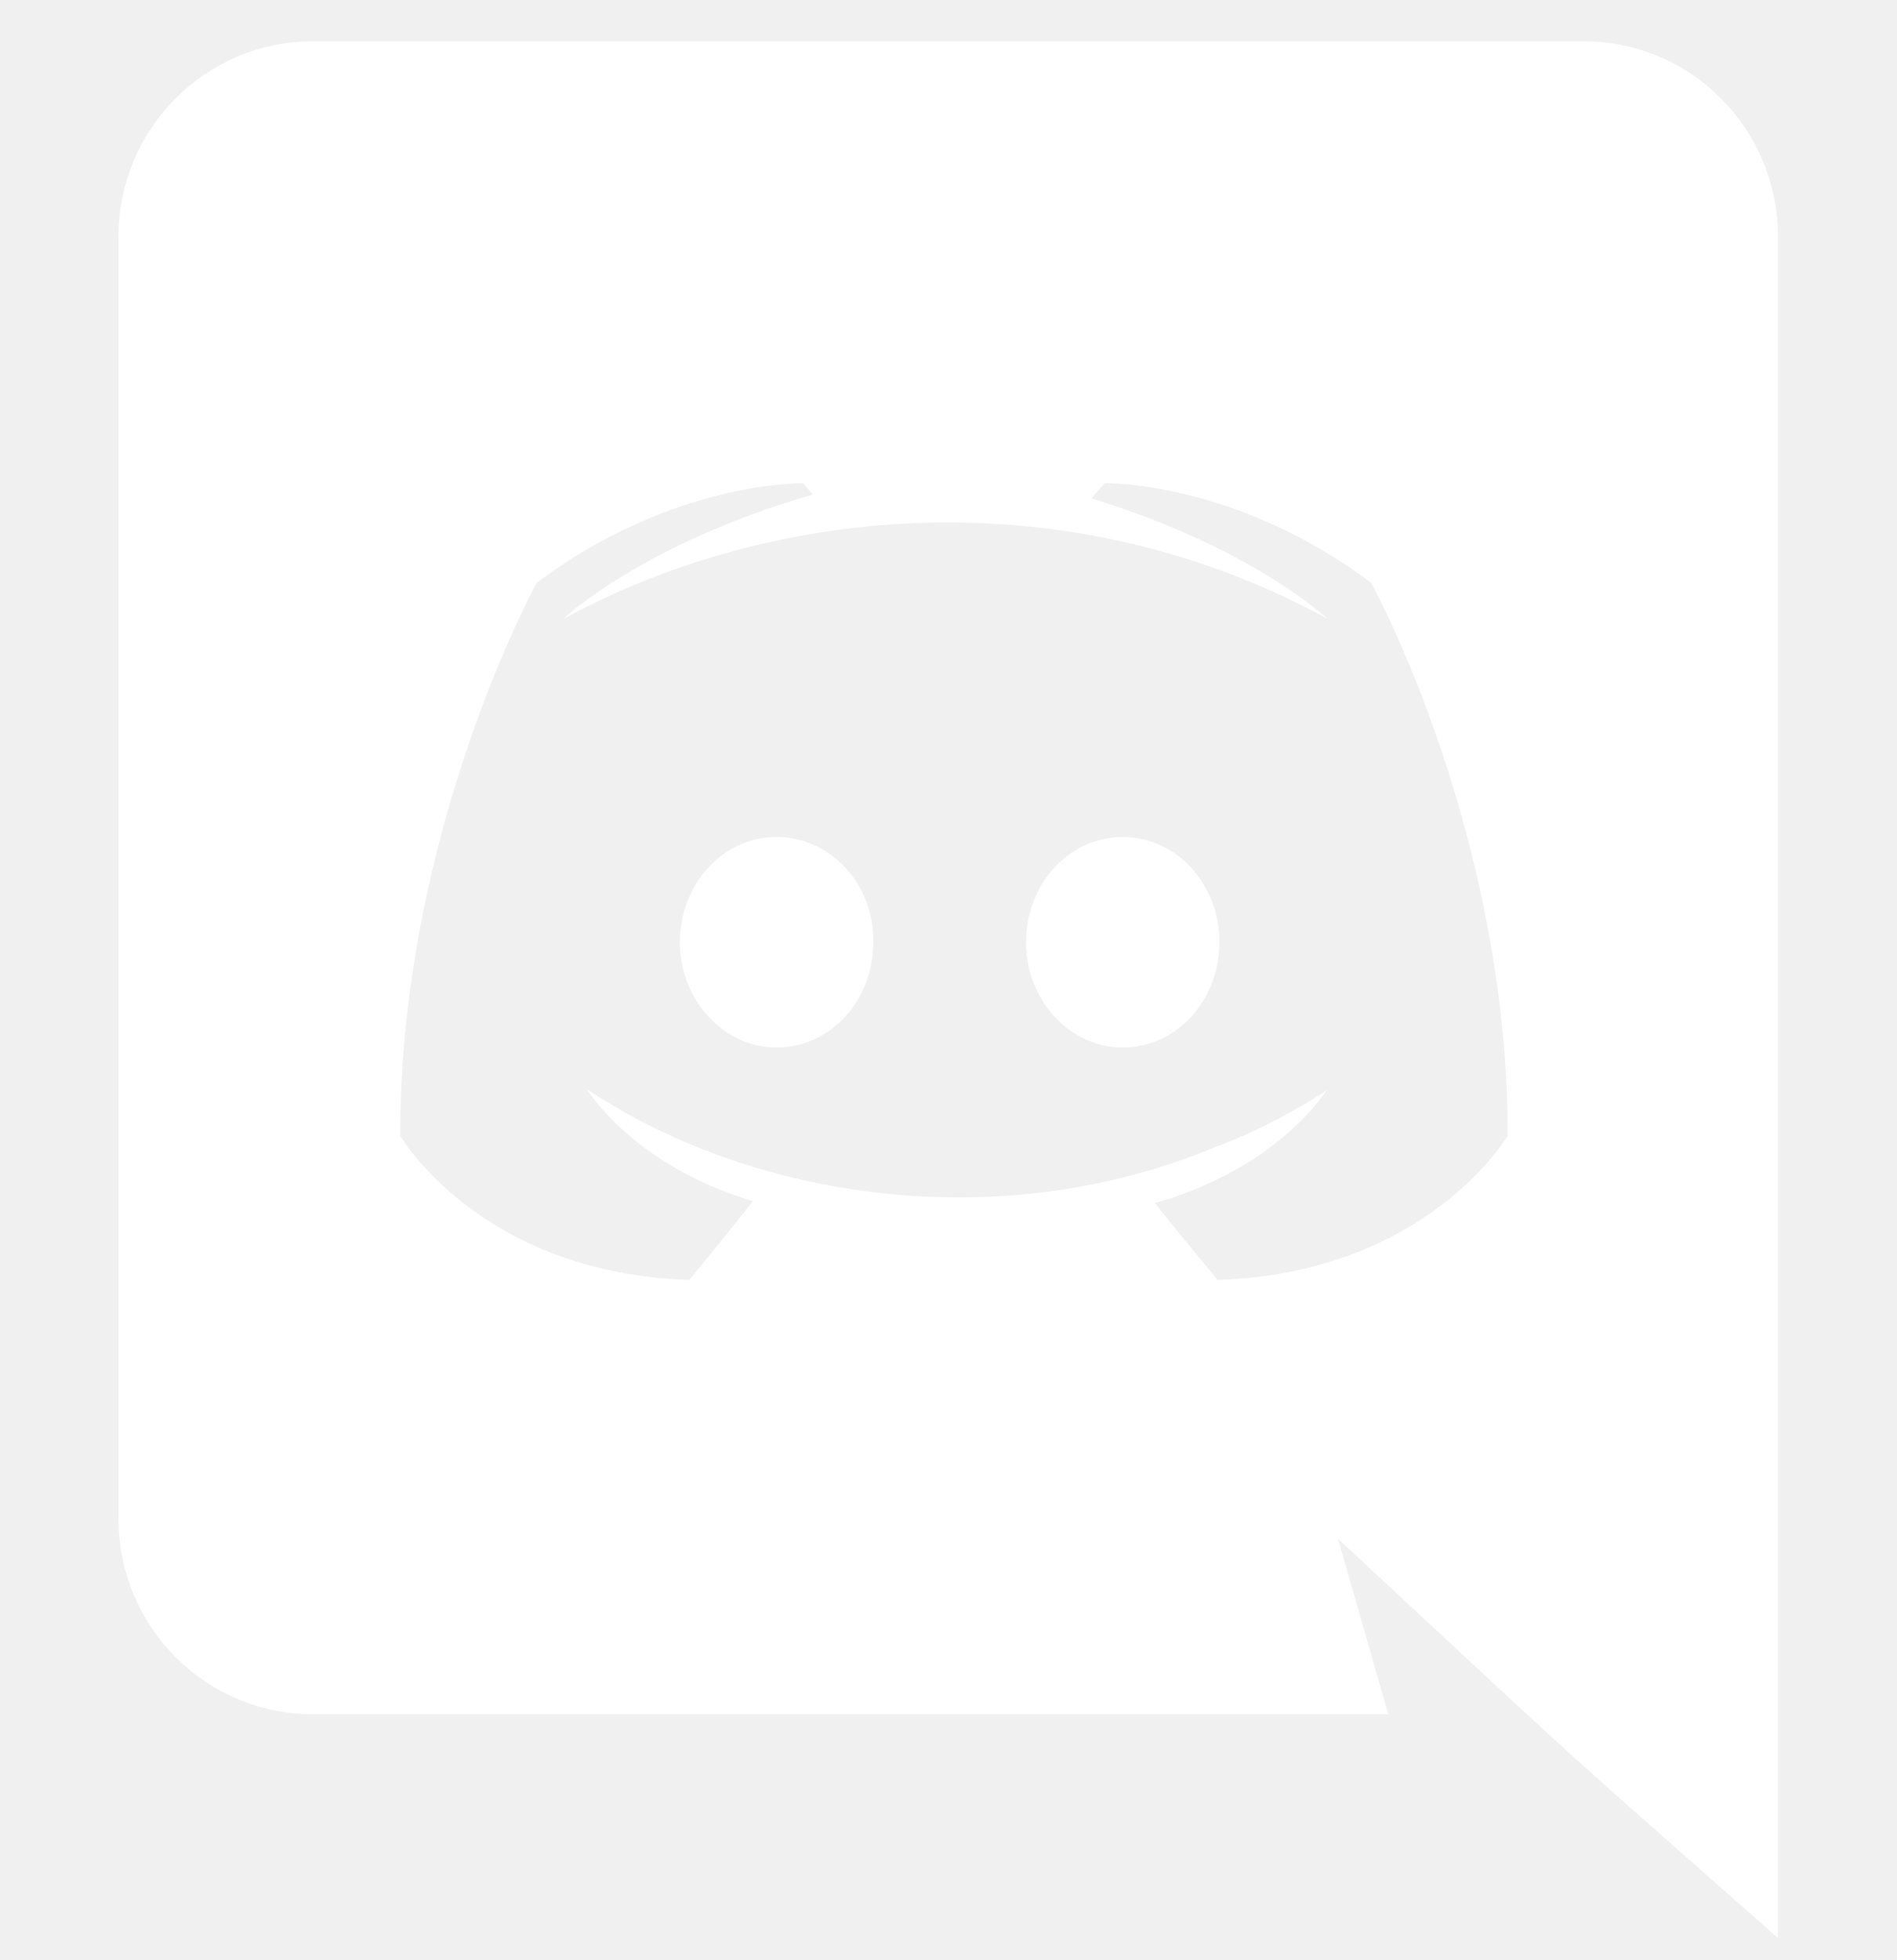
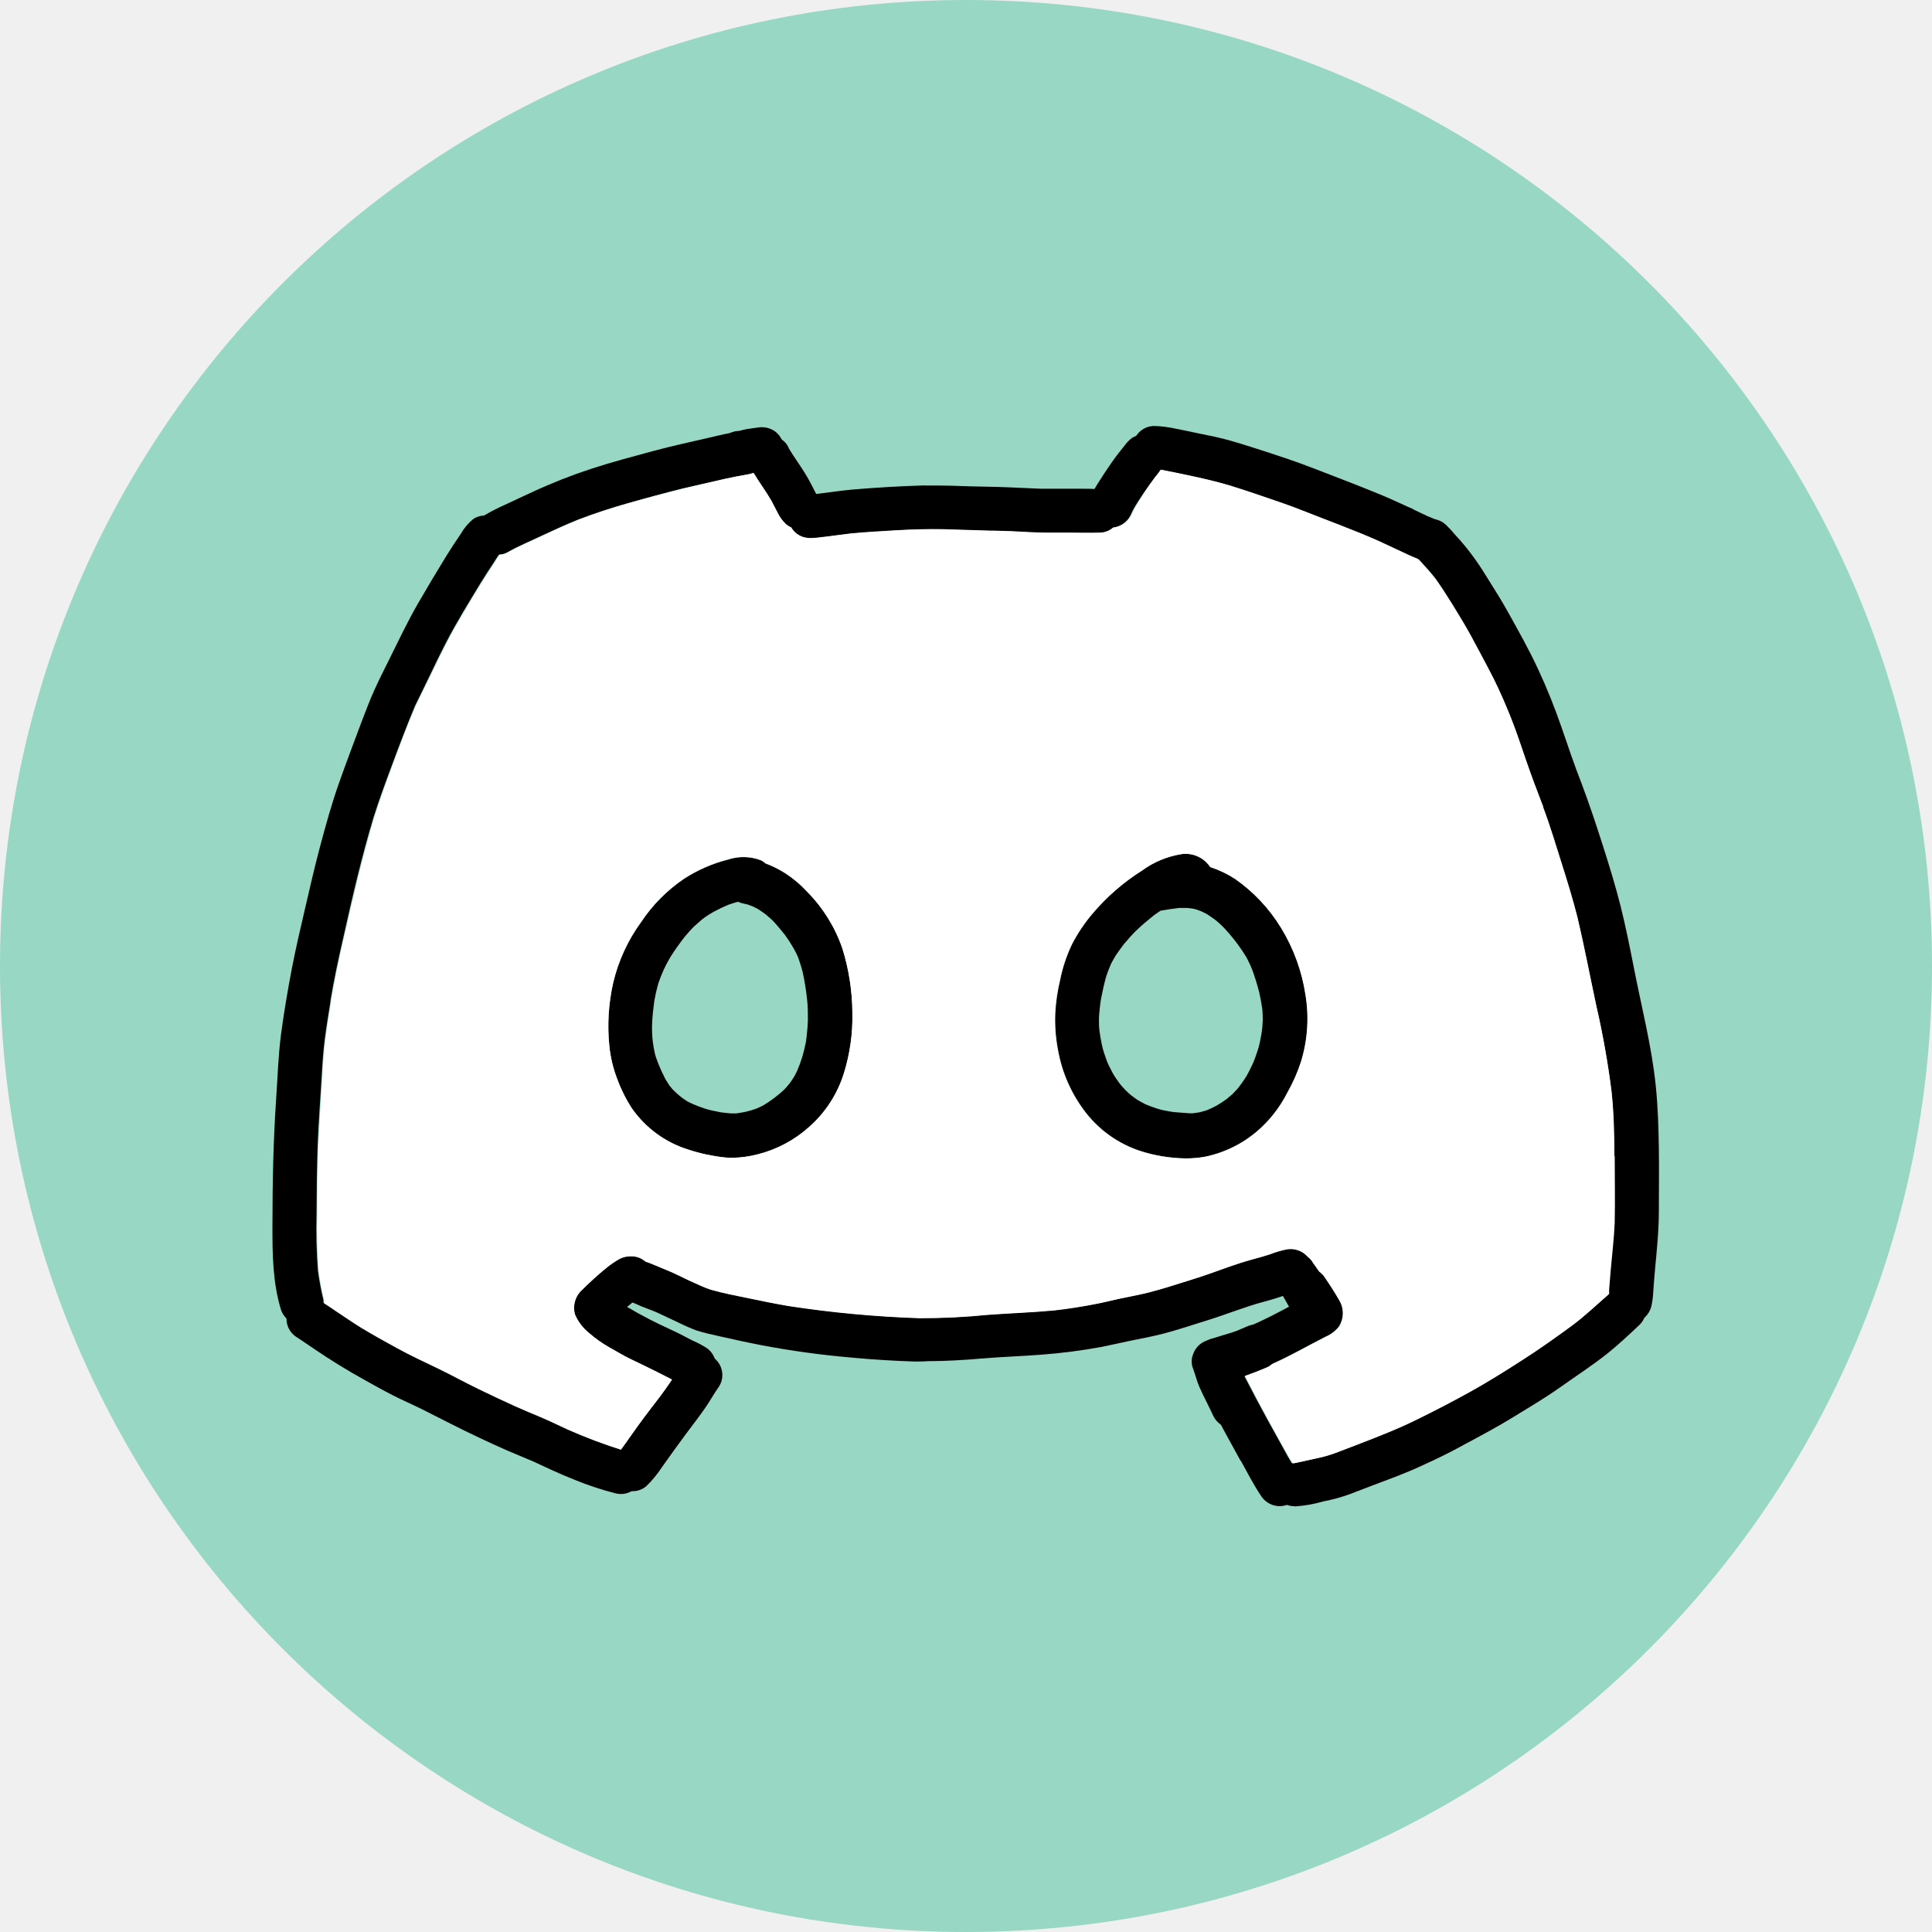
- <svg xmlns="http://www.w3.org/2000/svg" width="30" height="31" viewBox="0 0 30 31" fill="none">
-   <g clip-path="url(#clip0)">
-     <path d="M19.29 14.903C19.29 15.818 18.615 16.568 17.76 16.568C16.92 16.568 16.23 15.818 16.23 14.903C16.23 13.988 16.905 13.238 17.76 13.238C18.615 13.238 19.29 13.988 19.29 14.903ZM12.285 13.238C11.43 13.238 10.755 13.988 10.755 14.903C10.755 15.818 11.445 16.568 12.285 16.568C13.14 16.568 13.815 15.818 13.815 14.903C13.83 13.988 13.14 13.238 12.285 13.238ZM28.125 3.743V30.653C24.346 27.313 25.555 28.419 21.165 24.338L21.96 27.113H4.95C3.255 27.113 1.875 25.733 1.875 24.023V3.743C1.875 2.033 3.255 0.653 4.95 0.653H25.05C26.745 0.653 28.125 2.033 28.125 3.743ZM23.85 17.963C23.85 13.133 21.69 9.218 21.69 9.218C19.53 7.598 17.475 7.643 17.475 7.643L17.265 7.883C19.815 8.663 21 9.788 21 9.788C17.437 7.835 13.251 7.835 9.795 9.353C9.24 9.608 8.91 9.788 8.91 9.788C8.91 9.788 10.155 8.603 12.855 7.823L12.705 7.643C12.705 7.643 10.65 7.598 8.49 9.218C8.49 9.218 6.33 13.133 6.33 17.963C6.33 17.963 7.59 20.138 10.905 20.243C10.905 20.243 11.46 19.568 11.91 18.998C10.005 18.428 9.285 17.228 9.285 17.228C9.506 17.382 9.87 17.582 9.9 17.603C12.432 19.021 16.028 19.485 19.26 18.128C19.785 17.933 20.37 17.648 20.985 17.243C20.985 17.243 20.235 18.473 18.27 19.028C18.72 19.598 19.26 20.243 19.26 20.243C22.575 20.138 23.85 17.963 23.85 17.963Z" fill="white" />
+ <svg xmlns="http://www.w3.org/2000/svg" width="252.58" height="252.58" viewBox="0 0 252.58 252.58">
+   <g id="Layer_2" data-name="Layer 2">
+     <g id="Vector_layer" data-name="Vector layer">
+       <g>
+         <circle cx="126.29" cy="126.29" r="126.29" fill="#98d7c3" />
+         <g>
+           <path d="M94.69,151.31a23.14,23.14,0,0,1-4.64-1,14.1,14.1,0,0,1-7.44-5.42A19.33,19.33,0,0,1,80.67,141a16.48,16.48,0,0,1-1-4.21,25.65,25.65,0,0,1,.51-8.33,22.05,22.05,0,0,1,3.62-7.87,20.68,20.68,0,0,1,5.64-5.7,19.21,19.21,0,0,1,5.8-2.52,6.38,6.38,0,0,1,4.29.13,2.9,2.9,0,0,1,.58.41,2.19,2.19,0,0,1,.33.12,13.82,13.82,0,0,1,2.26,1.17,14.67,14.67,0,0,1,2.85,2.42,19.69,19.69,0,0,1,4.58,7.36,29.45,29.45,0,0,1,1.32,8.49,25,25,0,0,1-1.1,7.83,15.57,15.57,0,0,1-4.49,7,15.83,15.83,0,0,1-6.74,3.6,14.26,14.26,0,0,1-3.38.46A8.94,8.94,0,0,1,94.69,151.31Zm.9-5.75.67,0c.44-.06.88-.13,1.31-.23s1-.27,1.42-.44c.26-.11.52-.24.78-.37.51-.3,1-.63,1.48-1s.74-.59,1.09-.9.53-.56.78-.85.41-.57.61-.87.32-.58.47-.87a18,18,0,0,0,.7-1.9c.18-.63.33-1.26.46-1.9a28,28,0,0,0,.26-2.88c0-.91,0-1.81-.11-2.71a31.91,31.91,0,0,0-.59-3.63c-.15-.55-.31-1.09-.5-1.63s-.44-1-.69-1.44a19,19,0,0,0-1.1-1.7c-.4-.52-.82-1-1.26-1.51s-.83-.81-1.27-1.19c-.28-.21-.57-.41-.86-.6s-.55-.3-.83-.44l-.7-.26-.66-.15a4,4,0,0,1-.58-.2c-.43.12-.86.26-1.29.41-.63.27-1.25.56-1.86.89-.39.22-.78.46-1.15.72s-.91.74-1.35,1.14-.9.94-1.32,1.44a31.73,31.73,0,0,0-1.85,2.62,18.43,18.43,0,0,0-.87,1.64,19.93,19.93,0,0,0-.73,1.86c-.2.72-.37,1.45-.5,2.19-.14,1-.24,1.92-.29,2.89s0,1.65.08,2.47c.07.49.15,1,.25,1.46s.3,1,.48,1.46c.28.68.58,1.34.92,2,.18.3.37.59.56.88l.44.52c.29.28.59.56.9.82s.54.4.82.59.58.31.88.45c.53.23,1.07.43,1.62.61s1.36.34,2.05.47C94.7,145.48,95.14,145.53,95.59,145.56Z" />
+           <path d="M149,150.44a15,15,0,0,1-7-4.94,18.62,18.62,0,0,1-3.68-8.3,20.79,20.79,0,0,1-.34-4.86,24.13,24.13,0,0,1,.63-4.23,19.66,19.66,0,0,1,1.56-4.68,21.59,21.59,0,0,1,2.68-4,28.24,28.24,0,0,1,6.47-5.62,11.9,11.9,0,0,1,5.28-2.17,3.87,3.87,0,0,1,3.65,1.71,13.64,13.64,0,0,1,3.25,1.55,21.39,21.39,0,0,1,6,6.38,23.5,23.5,0,0,1,3.19,8.69,19.07,19.07,0,0,1-.56,8.75,21.61,21.61,0,0,1-1.68,4.15,16.52,16.52,0,0,1-2.78,3.92,15.27,15.27,0,0,1-8,4.43,14.44,14.44,0,0,1-2.54.22A20.33,20.33,0,0,1,149,150.44Zm7-4.9.86-.13.85-.24q.69-.28,1.35-.63c.44-.27.87-.54,1.28-.84l.76-.64c.25-.26.5-.51.74-.78.33-.43.65-.87.95-1.33s.62-1.11.9-1.69.52-1.29.74-1.95.34-1.36.47-2.05.15-1.27.19-1.91q0-.69-.06-1.38c-.1-.76-.24-1.51-.41-2.25-.26-1-.54-1.92-.88-2.86a15.2,15.2,0,0,0-.67-1.48,1.62,1.62,0,0,0,.1.18l-.12-.21-.06-.11h0l0,.06,0-.09c-.35-.57-.71-1.12-1.11-1.67a27,27,0,0,0-1.81-2.19,13.05,13.05,0,0,0-1-.94c-.35-.27-.71-.53-1.08-.77s-.61-.34-.92-.49l-.6-.23a6.42,6.42,0,0,0-.63-.15l-.67-.07-1,0c-.82.09-1.64.22-2.45.36l-.82.57c-.75.59-1.47,1.2-2.17,1.85s-1.25,1.32-1.84,2c-.37.49-.73,1-1.07,1.5-.19.34-.38.69-.56,1-.23.53-.44,1.08-.63,1.63-.28,1-.5,2-.69,3a23.76,23.76,0,0,0-.27,2.54c0,.55,0,1.09.07,1.64s.2,1.25.33,1.87.37,1.31.6,1.95.46,1,.73,1.54.55.9.86,1.34.56.69.86,1a9.87,9.87,0,0,0,.75.7l.84.61c.34.2.69.38,1,.55.52.22,1.05.42,1.59.59s1,.26,1.57.36,1.09.13,1.64.17S155.52,145.57,156,145.54Z" />
+           <path d="M105.65,70.32a2.7,2.7,0,0,1-1.49-.51,2.83,2.83,0,0,1,1.15-5.1,2.43,2.43,0,0,1,.6,0c.3,0,.6-.07.89-.1l-.39,0c1.65-.17,3.28-.45,4.94-.6s3.15-.24,4.72-.34,3-.15,4.56-.2c1.67,0,3.32,0,5,.07s3.23.07,4.84.12c1.84.05,3.67.16,5.51.23,1.41,0,2.82,0,4.24,0h.68c1,0,2,0,3,.09a2.85,2.85,0,0,1-.19,5.69c-1.37,0-2.75,0-4.12,0-1,0-1.93,0-2.9,0-1.5,0-3-.12-4.51-.19l-2.42-.07h-.37l-6.19-.19c-2,0-4.06,0-6.08.14s-4,.23-6,.42c-1.25.14-2.49.34-3.73.48a14.36,14.36,0,0,1-1.46.12Z" />
+           <path d="M144.22,68.86a2.85,2.85,0,0,1-1.59-1.46,3,3,0,0,1-.09-2.22,9,9,0,0,1,1-2c.59-.94,1.21-1.89,1.86-2.81.53-.76,1.12-1.49,1.7-2.22a4.27,4.27,0,0,1,.9-.9,2.89,2.89,0,0,1,3.45.3A2.86,2.86,0,0,1,152,61a9.93,9.93,0,0,1-1,1.39,46,46,0,0,0-2.64,3.85,9.51,9.51,0,0,0-.46.9l0,0a3,3,0,0,1-2.69,1.86A2.68,2.68,0,0,1,144.22,68.86Z" />
+           <path d="M102.64,68.48a5.1,5.1,0,0,1-1.11-1.56l-.77-1.48c-.74-1.28-1.62-2.45-2.38-3.72a3.39,3.39,0,0,1-.61-2.23,2.82,2.82,0,0,1,5-1.5l-.07-.1a2.7,2.7,0,0,1,.33.5l.06.11,0,0,0,.06c.67,1.13,1.46,2.19,2.15,3.31.54.87,1,1.8,1.46,2.7.12.22.26.42.37.65a2.84,2.84,0,0,1-.74,3.38,2.71,2.71,0,0,1-1.78.66A3.07,3.07,0,0,1,102.64,68.48Z" />
+           <path d="M62.43,70.87a2.87,2.87,0,0,1,.74-3.36,2.9,2.9,0,0,1,.34-.25l0,0A27.08,27.08,0,0,1,66,66c1.22-.56,2.43-1.15,3.65-1.7a69.88,69.88,0,0,1,7.61-3c2.65-.87,5.36-1.58,8-2.3s5.2-1.25,7.79-1.86c1.25-.3,2.5-.58,3.76-.76A2.83,2.83,0,1,1,97.82,62c-1.06.18-2.11.39-3.17.62l-5.36,1.23q-3.6.9-7.17,1.92c-2.23.63-4.44,1.35-6.6,2.18-1.66.67-3.29,1.42-4.91,2.18-1.39.65-2.81,1.23-4.15,2a2.77,2.77,0,0,1-1,.37,3,3,0,0,1-.42,0A2.85,2.85,0,0,1,62.43,70.87Z" />
+           <path d="M186.17,73.4c-.71-.31-1.43-.57-2.13-.91L180,70.62l.33.16c-3.29-1.48-6.68-2.69-10-4-1.62-.65-3.29-1.2-4.94-1.77s-3.21-1.08-4.83-1.58l.24.07c-1.77-.52-3.55-.93-5.35-1.31-1.32-.28-2.65-.57-4-.81l-.48-.05a2.82,2.82,0,0,1-.11-5.64,14.42,14.42,0,0,1,2.53.29c1,.19,2,.41,3.06.63,1.21.25,2.43.48,3.63.79,1.41.37,2.81.81,4.2,1.26,2.52.81,5.05,1.63,7.51,2.59,2.78,1.08,5.56,2.13,8.31,3.26q1.36.55,2.7,1.17l-.33-.15,1.6.73-.33-.15,1.08.48-.07,0,2.11,1-.33-.15a19.29,19.29,0,0,1,2,.9,2.87,2.87,0,0,1,1.32,3.5,3,3,0,0,1-2.68,1.87A2.35,2.35,0,0,1,186.17,73.4Z" />
+           <path d="M93.81,58.88a2.88,2.88,0,0,1,2.7-2.54h.09c.35-.09.71-.19,1.07-.25s1-.15,1.49-.21a3,3,0,0,1,2.11.48,2.87,2.87,0,0,1,1.16,1.83,2.83,2.83,0,0,1-2.31,3.26,19.51,19.51,0,0,0-2,.31,7.19,7.19,0,0,1-1.3.29h-.2A2.92,2.92,0,0,1,93.81,58.88Z" />
+           <path d="M36.73,171.21c-1.09-3.57-1.12-7.34-1.11-11,0-5.56.11-11.12.49-16.67.19-2.77.27-5.56.63-8.32s.87-5.73,1.41-8.57c.51-2.65,1.13-5.28,1.74-7.91s1.21-5.27,1.9-7.87c.77-2.88,1.55-5.75,2.55-8.56.94-2.66,1.95-5.31,2.95-8,.53-1.38,1.05-2.75,1.65-4.09s1.23-2.57,1.86-3.84c1.24-2.5,2.42-5,3.82-7.44,1.21-2.09,2.45-4.18,3.72-6.24.63-1,1.27-2,1.93-2.95a6.78,6.78,0,0,1,1.62-1.91,2.82,2.82,0,0,1,3.43.3,2.86,2.86,0,0,1,.4,3.7l-.15.19c-.38.5-.72,1-1.06,1.57q-.83,1.24-1.62,2.52h0l-.19.3.08-.12c-1.55,2.55-3.13,5.11-4.5,7.76-.73,1.41-1.42,2.84-2.1,4.27S54.87,91,54.26,92.27c-1,2.4-1.95,4.87-2.86,7.32s-1.78,4.78-2.55,7.21c-1.58,5.23-2.81,10.57-4,15.9-.62,2.69-1.19,5.39-1.65,8.11a.68.68,0,0,1,0,.14c-.26,1.59-.52,3.19-.73,4.8s-.32,3.23-.41,4.86c-.18,3.08-.42,6.17-.54,9.25v-.07c-.09,3-.13,6-.14,9a71.29,71.29,0,0,0,.18,7.31,37,37,0,0,0,.7,3.78,2.83,2.83,0,0,1-1.94,3.18,2.62,2.62,0,0,1-.83.13A2.87,2.87,0,0,1,36.73,171.21Z" />
+           <path d="M210.28,170.69a11.34,11.34,0,0,1,0-2.1c.07-.81.13-1.63.2-2.45.19-2.2.46-4.38.54-6.58,0,.09,0,.19,0,.28.07-2.89,0-5.79,0-8.68s-.07-5.69-.34-8.52a112.92,112.92,0,0,0-2-11.24c-.82-3.83-1.55-7.68-2.45-11.49-.61-2.41-1.34-4.78-2.09-7.14s-1.51-4.93-2.43-7.34l0,.06,0-.1c0-.08-.07-.17-.1-.26a.61.61,0,0,0,.05.12q-1.17-3-2.21-6c-.62-1.8-1.22-3.6-1.91-5.37s-1.46-3.53-2.31-5.24c-1-2-2.09-4-3.17-6l.18.33c-.75-1.35-1.56-2.66-2.37-4-.7-1.11-1.4-2.22-2.16-3.29-.59-.78-1.25-1.5-1.91-2.22a11.86,11.86,0,0,1-1.09-1.26,2.83,2.83,0,0,1,4.3-3.61,14.81,14.81,0,0,1,1.26,1.36,30.78,30.78,0,0,1,2.52,3.08c.73,1,1.4,2.11,2.07,3.18.78,1.24,1.55,2.48,2.26,3.76,1.39,2.49,2.8,5,4,7.59,1.13,2.43,2.12,4.92,3,7.45s1.69,5,2.65,7.42c1,2.67,1.91,5.39,2.78,8.12s1.67,5.32,2.34,8,1.19,5.32,1.72,8c1,5.15,2.33,10.22,2.86,15.45.28,2.73.36,5.47.4,8.21s0,5.4,0,8.09c0,2.52-.25,5-.49,7.53-.1,1-.16,2-.24,3a10.62,10.62,0,0,1-.25,1.94,2.94,2.94,0,0,1-2.72,2.23h-.09A2.92,2.92,0,0,1,210.28,170.69Z" />
+           <path d="M169.2,196.91a2.81,2.81,0,0,1,0-5.62c.36-.06.72-.15,1.08-.23l2.61-.58a17.71,17.71,0,0,0,2.1-.68l2.79-1.08c2.58-1,5.15-2,7.63-3.24,2.29-1.13,4.54-2.33,6.79-3.55s4.61-2.72,6.85-4.17,4.37-2.95,6.49-4.51c1.76-1.31,3.32-2.83,5-4.26a2.84,2.84,0,0,1,3.92,4.09l-.14.14,0,0c-1.3,1.23-2.63,2.47-4,3.59-2,1.61-4.16,3-6.27,4.5s-4.1,2.65-6.17,3.93-4.36,2.49-6.57,3.68c-1.8,1-3.66,1.9-5.53,2.74-2.14,1-4.34,1.78-6.53,2.61l-2.87,1.1a23.47,23.47,0,0,1-3.38.92,17.66,17.66,0,0,1-3.67.65Z" />
+           <path d="M164.89,195.61c-1-1.5-1.82-3.09-2.69-4.67l0,.06c-1.26-2.29-2.52-4.57-3.73-6.89-.11-.23-.23-.46-.35-.69a1.25,1.25,0,0,0,.3-1.18,1.86,1.86,0,0,0-.19-.46l-.46-.65a1,1,0,0,0-.06-.22c-.05-.12-.1-.24-.16-.36l-.06-.27a19.48,19.48,0,0,1-.29-2.15l.09-.29c.1-.32.19-.64.31-1h0l.11-.1.07-.06.32-.17c.27-.15.54-.29.79-.45a3,3,0,0,1,1.06.16,3.39,3.39,0,0,1,1.84,2l1.12,2.12c.9,1.74,1.81,3.48,2.76,5.2s1.8,3.24,2.69,4.87c.41.72.87,1.41,1.3,2.11a2.89,2.89,0,0,1-.87,3.94,2.77,2.77,0,0,1-1.51.45A2.93,2.93,0,0,1,164.89,195.61Z" />
+           <path d="M158.05,181.75l0,.06Z" />
+           <path d="M157.85,176.69h0l0,0Z" />
+           <path d="M157.81,181.13a1.72,1.72,0,0,0-.07-.21c-.05-.13-.1-.25-.16-.37l-.06-.27a19.48,19.48,0,0,1-.29-2.15l.09-.29c.1-.32.19-.64.31-1v0l.11-.1.07-.06.32-.17a13.08,13.08,0,0,0,1.24-.74,2.75,2.75,0,0,0,.87-.79,1.07,1.07,0,0,0,.15-.41l.82-.3-.1,0,.1,0,.07,0-.06,0a58.27,58.27,0,0,0,6.47-3l1.11-.59c-.13-.21-.26-.42-.38-.64A2.83,2.83,0,0,1,173.2,167c.64,1,1.29,1.91,1.85,2.93a3.25,3.25,0,0,1-.05,3.53,4.46,4.46,0,0,1-1.71,1.29c-2.61,1.32-5.12,2.82-7.84,3.92-1.58.65-3.16,1.28-4.79,1.8-.78.25-1.58.46-2.38.65l-.42.07A.41.41,0,0,1,157.81,181.13Z" />
+           <path d="M157.84,176.69h0Z" />
+           <path d="M119.58,178c-2.76-.09-5.54-.26-8.29-.52a116.41,116.41,0,0,1-11.77-1.62c-1.81-.35-3.61-.75-5.4-1.15-1-.22-2.06-.45-3.05-.77a23.46,23.46,0,0,1-2.31-1l.2.09c-1-.46-2-.94-3-1.41-.72-.32-1.46-.57-2.19-.87-.46-.2-.91-.42-1.38-.58a2.83,2.83,0,0,1-1.65-3.63,2.87,2.87,0,0,1,3.63-1.65c.92.31,1.81.74,2.71,1.09s2,.92,3,1.38l1.78.81c.36.15.72.29,1.09.41,1.64.47,3.32.78,5,1.13s3.42.73,5.15,1a144.45,144.45,0,0,0,17.13,1.59,84.44,84.44,0,0,0,8.85-.43c2.9-.22,5.81-.31,8.7-.58,1.95-.21,3.89-.53,5.81-.91,1.19-.24,2.36-.55,3.55-.78,1-.21,2.07-.42,3.09-.67,2.07-.53,4.09-1.22,6.14-1.85s3.86-1.35,5.81-2c1.27-.41,2.57-.71,3.83-1.12a12.93,12.93,0,0,1,2.25-.68,2.88,2.88,0,0,1,1.35,5.58l-.39.09c-.88.23-1.73.58-2.61.84-1,.31-2.08.56-3.11.9-1.21.41-2.42.82-3.63,1.25s-2.54.82-3.81,1.23-2.66.84-4,1.19-2.77.62-4.17.9-2.66.59-4,.85a73.52,73.52,0,0,1-7.83,1c-2.59.2-5.19.28-7.77.5-2.33.2-4.65.34-7,.34C120.73,178,120.15,178,119.58,178Z" />
+           <path d="M89.77,181.27c-.94-.39-1.84-.85-2.73-1.32-1.57-.81-3.16-1.57-4.75-2.33-.9-.43-1.75-1-2.61-1.45A15.57,15.57,0,0,1,77,174.26a6.25,6.25,0,0,1-1.82-2.41,3.15,3.15,0,0,1,.92-3.23,39.89,39.89,0,0,1,3.05-2.77,12,12,0,0,1,1.87-1.3,3.17,3.17,0,0,1,1.36-.33,2.83,2.83,0,0,1,1.16.18,2.83,2.83,0,0,1-.14,5.34h0l-.17.12c-.43.33-.85.67-1.25,1a57.85,57.85,0,0,0,5.79,3l-.34-.15c1.06.47,2.08,1,3.11,1.55a12.66,12.66,0,0,1,1.89,1,2.87,2.87,0,0,1,.86,3.63,2.91,2.91,0,0,1-2.53,1.52A2.49,2.49,0,0,1,89.77,181.27Z" />
+           <path d="M80.75,194.2a2.84,2.84,0,0,1-.17-4l.34-.39c.59-.74,1.12-1.52,1.66-2.28,1-1.43,2.06-2.84,3.13-4.22.91-1.2,1.79-2.39,2.59-3.66a8,8,0,0,1,1.52-2.07l-.08.08a2.82,2.82,0,0,1,4.13,3.8c-.42.6-.79,1.23-1.18,1.85-.92,1.45-2,2.79-3,4.14s-2.1,2.88-3.13,4.33a14.57,14.57,0,0,1-2.06,2.51,2.74,2.74,0,0,1-1.8.66A2.88,2.88,0,0,1,80.75,194.2Z" />
+           <path d="M80.43,195.22a40,40,0,0,1-5.26-1.74c-2-.78-4-1.74-5.94-2.64l.33.16c-1.1-.48-2.22-.92-3.32-1.4s-2.4-1.08-3.59-1.64c-2.52-1.19-5-2.47-7.49-3.73-1.25-.62-2.54-1.17-3.79-1.81s-2.55-1.36-3.81-2.07q-3.35-1.86-6.49-4c-.81-.56-1.62-1.1-2.44-1.64a2.82,2.82,0,0,1,2.95-4.79c.73.41,1.43.89,2.12,1.36,1.18.79,2.35,1.59,3.56,2.34l-.15-.09.17.11.14.09-.13-.09c1.47.89,3,1.74,4.5,2.56,1.79,1,3.63,1.84,5.46,2.72s3.51,1.82,5.29,2.68c1.56.76,3.12,1.49,4.7,2.21,1.07.48,2.14.93,3.22,1.38,1.3.54,2.55,1.16,3.83,1.74l-.15-.06a71.14,71.14,0,0,0,7.5,2.81l0,0,.09,0,.18.06a2.84,2.84,0,0,1-.79,5.58A2.74,2.74,0,0,1,80.43,195.22Z" />
+           <path d="M158.64,185.15c-.58-1.28-1.26-2.52-1.83-3.81-.35-.79-.53-1.61-.84-2.42,0,.09.07.19.11.28a3.68,3.68,0,0,1-.15-.47l0,.13a2.67,2.67,0,0,1-.13-.73h0v0h0A2.33,2.33,0,0,1,156,177v0a2.79,2.79,0,0,1,4-1.52l0,0a2.49,2.49,0,0,1,1.21,1.25l.08.18c.24.57.38,1.2.59,1.78.58,1.37,1.34,2.65,1.95,4a2.88,2.88,0,0,1-1.37,3.77,2.75,2.75,0,0,1-1.18.27A2.85,2.85,0,0,1,158.64,185.15Z" />
+           <path d="M158.85,180.74h.07l-.26-.05h0l-.17,0a2.75,2.75,0,0,1-1.47-1.06,2.68,2.68,0,0,1-.51-1.51,2.56,2.56,0,0,1,.19-1.1h0a2.46,2.46,0,0,1,.85-1.18,2.57,2.57,0,0,1,1.53-.64l1-.33c.74-.25,1.47-.5,2.2-.78l.89-.37a2.86,2.86,0,0,1,3.75,1.35,2.83,2.83,0,0,1-1.35,3.75c-1.25.53-2.51,1-3.79,1.42a11.57,11.57,0,0,1-2.13.57h-.34l.13,0A2.78,2.78,0,0,1,158.85,180.74Z" />
+           <path d="M156.34,178.22a2.87,2.87,0,0,1,1.92-3.17l.22-.06c.44-.12.87-.27,1.3-.4.63-.19,1.25-.36,1.86-.59l1.38-.58a2.82,2.82,0,0,1,2.4,5.11,35.4,35.4,0,0,1-3.6,1.35l-1.15.34a6.87,6.87,0,0,1-1.46.34h-.13A2.83,2.83,0,0,1,156.34,178.22Z" />
+           <path d="M168.84,171.37c-.16-.25-.3-.5-.44-.75s-.39-.7-.59-1.05c.06.11.13.22.18.33a10.8,10.8,0,0,0-.72-1.17c-.15-.2-.31-.39-.45-.6a2.86,2.86,0,0,1-.19-2.79,2.5,2.5,0,0,1,.74-1l0,0a2.71,2.71,0,0,1,1.74-.69,2.87,2.87,0,0,1,2,.76v0a2.33,2.33,0,0,1,.56.69c.29.39.57.79.84,1.19.39.59.72,1.22,1.05,1.84l0,0c.09.16.18.33.26.5a2.8,2.8,0,0,1-2.55,4A2.8,2.8,0,0,1,168.84,171.37Z" />
+           <path d="M110.33,140.27a24.72,24.72,0,0,0,1.1-7.83,28.78,28.78,0,0,0-1.32-8.49,19.67,19.67,0,0,0-4.57-7.36,15.35,15.35,0,0,0-2.85-2.42,13.82,13.82,0,0,0-2.26-1.17l-.33-.12a2.9,2.9,0,0,0-.58-.41,6.38,6.38,0,0,0-4.29-.13,19.47,19.47,0,0,0-5.8,2.52,20.68,20.68,0,0,0-5.64,5.7,22.05,22.05,0,0,0-3.62,7.87,25.65,25.65,0,0,0-.51,8.33,16.48,16.48,0,0,0,1,4.21,19.07,19.07,0,0,0,1.94,3.92,14.1,14.1,0,0,0,7.44,5.42,23,23,0,0,0,4.63,1,9.37,9.37,0,0,0,1,.06,14.26,14.26,0,0,0,3.38-.46,15.88,15.88,0,0,0,6.74-3.6A15.47,15.47,0,0,0,110.33,140.27Zm59.77-1.54a19.21,19.21,0,0,0,.55-8.75,23.5,23.5,0,0,0-3.19-8.69,21.39,21.39,0,0,0-6-6.38,13.64,13.64,0,0,0-3.25-1.55,3.87,3.87,0,0,0-3.65-1.71,11.9,11.9,0,0,0-5.28,2.17,28,28,0,0,0-6.46,5.62,21.15,21.15,0,0,0-2.69,4,19.66,19.66,0,0,0-1.56,4.68,24.13,24.13,0,0,0-.63,4.23,20.79,20.79,0,0,0,.34,4.86,18.62,18.62,0,0,0,3.68,8.3,14.88,14.88,0,0,0,7,4.94,20.34,20.34,0,0,0,6,1,14.41,14.41,0,0,0,2.53-.22,15.27,15.27,0,0,0,8-4.43,16.52,16.52,0,0,0,2.78-3.92A22.31,22.31,0,0,0,170.1,138.73Zm41,12.43c0,2.87.06,5.75,0,8.62v.06c-.09,2.11-.35,4.2-.53,6.3-.07.82-.14,1.64-.2,2.45,0,.2,0,.38,0,.57-1.58,1.38-3.09,2.83-4.77,4.09-2.12,1.56-4.28,3.09-6.49,4.51s-4.52,2.87-6.85,4.17-4.51,2.42-6.8,3.55c-2.47,1.23-5,2.23-7.62,3.24L175,189.8a17.71,17.71,0,0,1-2.1.68l-2.61.58-1.08.23a.9.9,0,0,0-.23,0c-.18-.29-.36-.59-.53-.89q-1.34-2.44-2.7-4.87c-.94-1.72-1.85-3.46-2.75-5.2l-.24-.45q1.44-.51,2.85-1.11a2.11,2.11,0,0,0,.67-.42c2.42-1.06,4.7-2.4,7.06-3.59a4.57,4.57,0,0,0,1.72-1.29,3.27,3.27,0,0,0,0-3.53c-.56-1-1.21-2-1.85-2.92a2.72,2.72,0,0,0-.74-.77c-.26-.38-.53-.76-.8-1.13a2.46,2.46,0,0,0-.56-.69v0l-.11-.09a3,3,0,0,0-2.74-1A12.93,12.93,0,0,0,166,164c-1.26.41-2.56.71-3.83,1.12-2,.63-3.85,1.39-5.81,2s-4.07,1.32-6.14,1.85c-1,.25-2.06.46-3.09.67-1.19.23-2.37.54-3.55.78-1.92.38-3.86.7-5.81.91-2.89.27-5.8.36-8.7.58a87.25,87.25,0,0,1-8.85.43,144.45,144.45,0,0,1-17.13-1.59c-1.73-.29-3.44-.65-5.15-1s-3.35-.66-5-1.13c-.37-.12-.73-.26-1.09-.41l-1.78-.8c-1-.47-2-1-3-1.39-.89-.35-1.77-.77-2.69-1.08a2.77,2.77,0,0,0-2-.69,3.1,3.1,0,0,0-1.36.33,12,12,0,0,0-1.87,1.29c-1.06.87-2.08,1.81-3.05,2.77a3.16,3.16,0,0,0-.92,3.24A6.25,6.25,0,0,0,77,174.26a16.13,16.13,0,0,0,2.71,1.91c.86.49,1.71,1,2.61,1.44,1.59.77,3.18,1.53,4.75,2.34l.79.41c-.67,1-1.38,2-2.13,2.95q-1.61,2.07-3.12,4.21c-.47.66-.93,1.34-1.42,2a68,68,0,0,1-7-2.66h0c-1.22-.57-2.44-1.16-3.68-1.68-1.08-.45-2.15-.9-3.22-1.38-1.57-.72-3.14-1.45-4.7-2.21-1.78-.86-3.51-1.82-5.29-2.68s-3.67-1.74-5.46-2.72c-1.52-.83-3-1.66-4.5-2.56l.13.09a.75.75,0,0,0-.15-.09v0h0c-1.21-.75-2.37-1.55-3.55-2.34q-.69-.48-1.41-.93a2.12,2.12,0,0,0,0-.44,32.66,32.66,0,0,1-.71-3.78,71.29,71.29,0,0,1-.18-7.31c0-3,0-6,.14-9s.35-6.12.53-9.18c.09-1.63.2-3.25.41-4.86s.47-3.21.73-4.8a.68.68,0,0,0,0-.14c.47-2.72,1-5.42,1.65-8.11,1.21-5.34,2.44-10.66,4-15.9.77-2.43,1.66-4.83,2.55-7.22s1.8-4.91,2.86-7.31c.61-1.32,1.28-2.61,1.92-3.93s1.37-2.86,2.1-4.27c1.37-2.65,2.95-5.21,4.5-7.76a1.74,1.74,0,0,1,.11-.18h0q.8-1.27,1.62-2.52c.25-.38.49-.77.75-1.15l.21,0a2.59,2.59,0,0,0,1-.37c1.35-.73,2.77-1.31,4.16-2,1.62-.76,3.25-1.51,4.91-2.18,2.16-.83,4.37-1.55,6.6-2.18s4.77-1.32,7.17-1.92l5.36-1.23c1.06-.23,2.11-.44,3.18-.62a2.08,2.08,0,0,0,.6-.18c.74,1.24,1.61,2.39,2.33,3.64l.77,1.48a5.1,5.1,0,0,0,1.11,1.56,2.83,2.83,0,0,0,.71.45,2.78,2.78,0,0,0,2.3,1.39h.27a12,12,0,0,0,1.46-.13c1.24-.13,2.48-.33,3.73-.47,2-.19,4-.31,6-.42s4.05-.18,6.08-.14l6.18.19h.38l2.42.07c1.5.07,3,.18,4.51.19,1,0,1.93,0,2.9,0,1.37,0,2.75.06,4.12,0a2.67,2.67,0,0,0,1.73-.66,3,3,0,0,0,2.48-1.85s0,0,0,0a8.28,8.28,0,0,1,.46-.89A44.55,44.55,0,0,1,151,62.4c.24-.32.52-.64.76-1,1.2.22,2.4.48,3.59.73,1.8.38,3.58.79,5.35,1.31q2.31.72,4.59,1.51c1.65.57,3.32,1.12,4.94,1.77,3.35,1.34,6.74,2.55,10,4L184,72.49c.45.22.91.4,1.36.59.16.16.31.32.46.49.66.72,1.32,1.44,1.91,2.22.77,1.07,1.46,2.18,2.16,3.29.81,1.3,1.61,2.61,2.37,4,1,1.86,2,3.73,3,5.63.85,1.7,1.6,3.46,2.31,5.23s1.29,3.57,1.91,5.37c.69,2,1.43,4,2.21,6a.53.53,0,0,1,.05.15l0,.09c.9,2.39,1.63,4.84,2.4,7.28s1.48,4.73,2.09,7.13c.9,3.82,1.63,7.67,2.45,11.5a112.92,112.92,0,0,1,2,11.24C211,145.47,211.05,148.31,211.06,151.16Z" fill="#fff" />
+         </g>
+       </g>
+     </g>
  </g>
-   <defs>
-     <clipPath id="clip0">
-       <rect width="30" height="30" fill="white" transform="translate(0 0.652832)" />
-     </clipPath>
-   </defs>
</svg>
